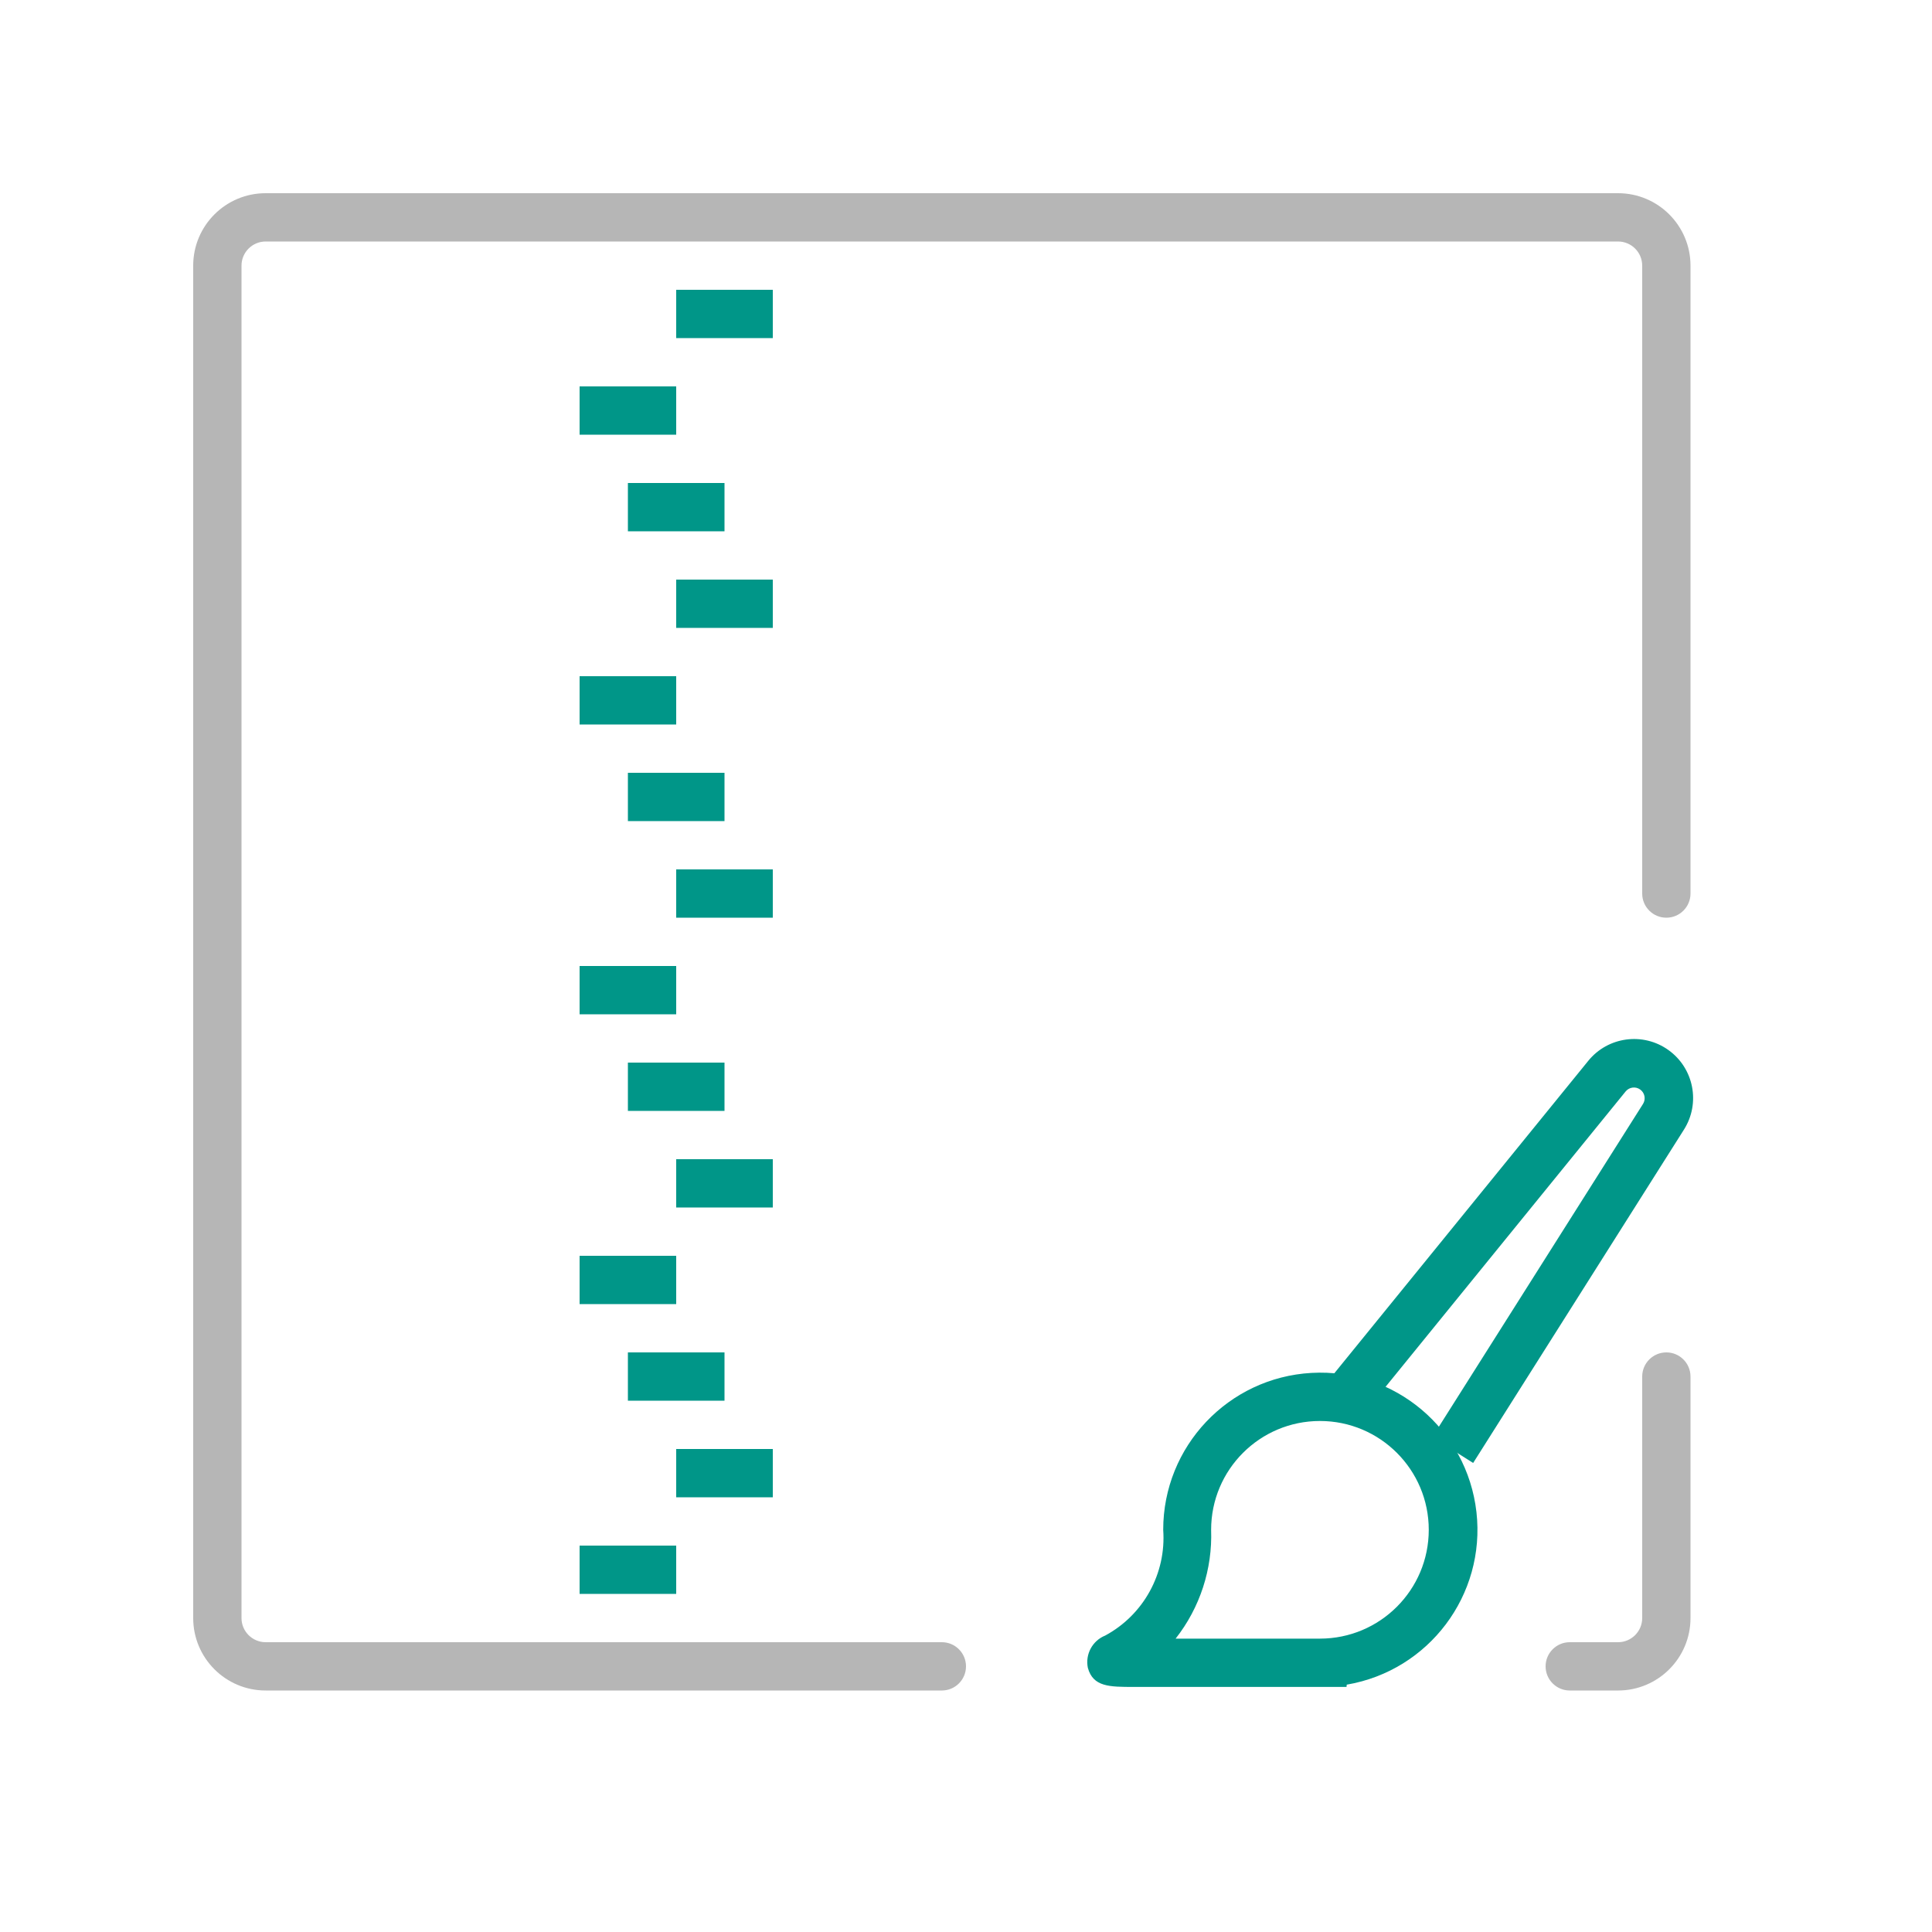
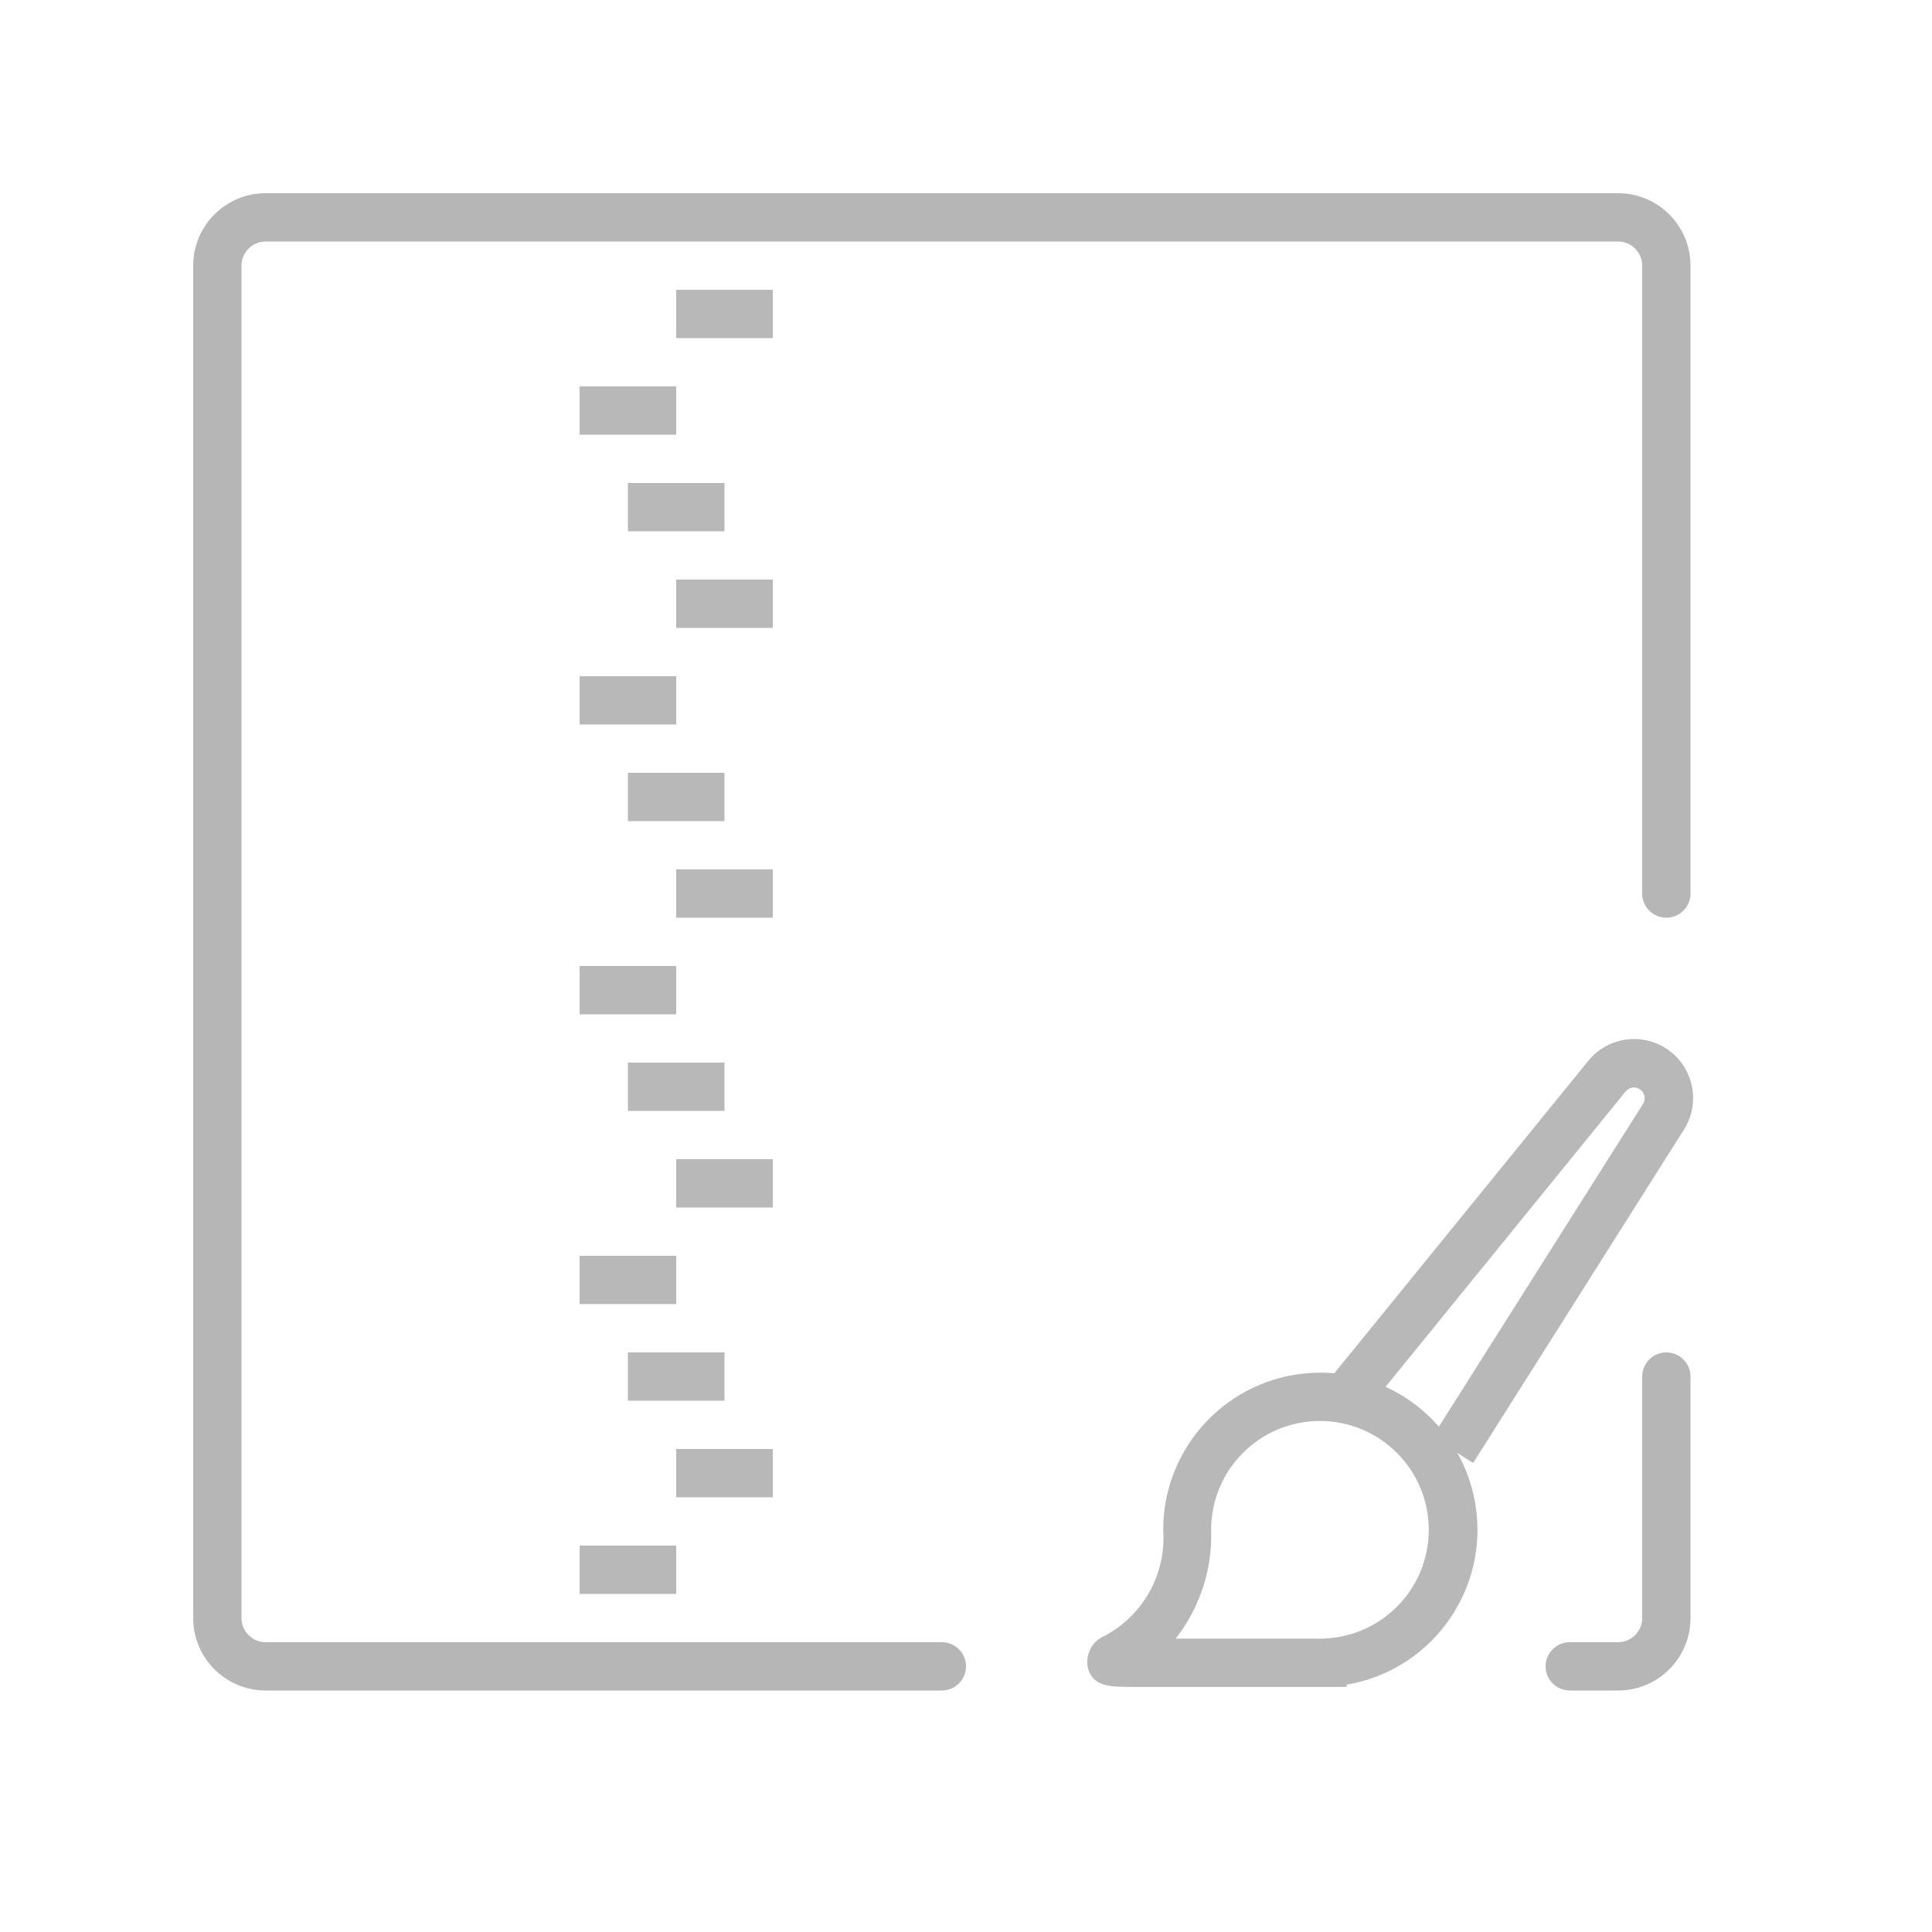
<svg xmlns="http://www.w3.org/2000/svg" width="40" height="40" viewBox="0 0 40 40">
-   <path d="M27.878,34.926h-4.4c-.509,0-.845,0-.955-.394a.593.593,0,0,1,.36-.67,2.3,2.3,0,0,0,1.2-2.189,3.253,3.253,0,1,1,3.8,3.206Zm-3.538-1h2.988a2.253,2.253,0,1,0-2.253-2.253A3.445,3.445,0,0,1,24.34,33.926Z" style="fill:#009688" />
-   <path d="M30.5,30.289l-.846-.535,4.364-6.9a.222.222,0,0,0-.36-.258l-5.4,6.644-.776-.631,5.4-6.644a1.222,1.222,0,0,1,1.982,1.423Z" style="fill:#009688" />
+   <path d="M27.878,34.926h-4.4c-.509,0-.845,0-.955-.394a.593.593,0,0,1,.36-.67,2.3,2.3,0,0,0,1.2-2.189,3.253,3.253,0,1,1,3.8,3.206Zm-3.538-1h2.988a2.253,2.253,0,1,0-2.253-2.253A3.445,3.445,0,0,1,24.34,33.926Z" style="fill:#B8B8B8" />
+   <path d="M30.5,30.289l-.846-.535,4.364-6.9a.222.222,0,0,0-.36-.258l-5.4,6.644-.776-.631,5.4-6.644a1.222,1.222,0,0,1,1.982,1.423Z" style="fill:#B8B8B8" />
  <path d="M33.5,35h-1a.5.5,0,0,1,0-1h1a.5.5,0,0,0,.5-.5v-5a.5.5,0,0,1,1,0v5A1.5,1.5,0,0,1,33.5,35Z" style="fill:#b6b6b6" />
  <path d="M19.5,35H5.5A1.5,1.5,0,0,1,4,33.5V5.5A1.5,1.5,0,0,1,5.5,4h28A1.5,1.5,0,0,1,35,5.5v13a.5.5,0,0,1-1,0V5.5a.5.5,0,0,0-.5-.5H5.5a.5.5,0,0,0-.5.5v28a.5.5,0,0,0,.5.5h14a.5.5,0,0,1,0,1Z" style="fill:#b6b6b6" />
-   <rect x="14" y="6" width="2" height="1" style="fill:#009688" />
-   <rect x="12" y="8" width="2" height="1" style="fill:#009688" />
-   <rect x="14" y="12" width="2" height="1" style="fill:#009688" />
-   <rect x="12" y="14" width="2" height="1" style="fill:#009688" />
-   <rect x="13" y="10" width="2" height="1" style="fill:#009688" />
-   <rect x="14" y="18" width="2" height="1" style="fill:#009688" />
-   <rect x="12" y="20" width="2" height="1" style="fill:#009688" />
-   <rect x="13" y="16" width="2" height="1" style="fill:#009688" />
-   <rect x="14" y="24" width="2" height="1" style="fill:#009688" />
-   <rect x="12" y="26" width="2" height="1" style="fill:#009688" />
-   <rect x="13" y="22" width="2" height="1" style="fill:#009688" />
-   <rect x="14" y="30" width="2" height="1" style="fill:#009688" />
-   <rect x="12" y="32" width="2" height="1" style="fill:#009688" />
-   <rect x="13" y="28" width="2" height="1" style="fill:#009688" />
+   <rect x="14" y="6" width="2" height="1" style="fill:#B8B8B8" />
+   <rect x="12" y="8" width="2" height="1" style="fill:#B8B8B8" />
+   <rect x="14" y="12" width="2" height="1" style="fill:#B8B8B8" />
+   <rect x="12" y="14" width="2" height="1" style="fill:#B8B8B8" />
+   <rect x="13" y="10" width="2" height="1" style="fill:#B8B8B8" />
+   <rect x="14" y="18" width="2" height="1" style="fill:#B8B8B8" />
+   <rect x="12" y="20" width="2" height="1" style="fill:#B8B8B8" />
+   <rect x="13" y="16" width="2" height="1" style="fill:#B8B8B8" />
+   <rect x="14" y="24" width="2" height="1" style="fill:#B8B8B8" />
+   <rect x="12" y="26" width="2" height="1" style="fill:#B8B8B8" />
+   <rect x="13" y="22" width="2" height="1" style="fill:#B8B8B8" />
+   <rect x="14" y="30" width="2" height="1" style="fill:#B8B8B8" />
+   <rect x="12" y="32" width="2" height="1" style="fill:#B8B8B8" />
+   <rect x="13" y="28" width="2" height="1" style="fill:#B8B8B8" />
</svg>
